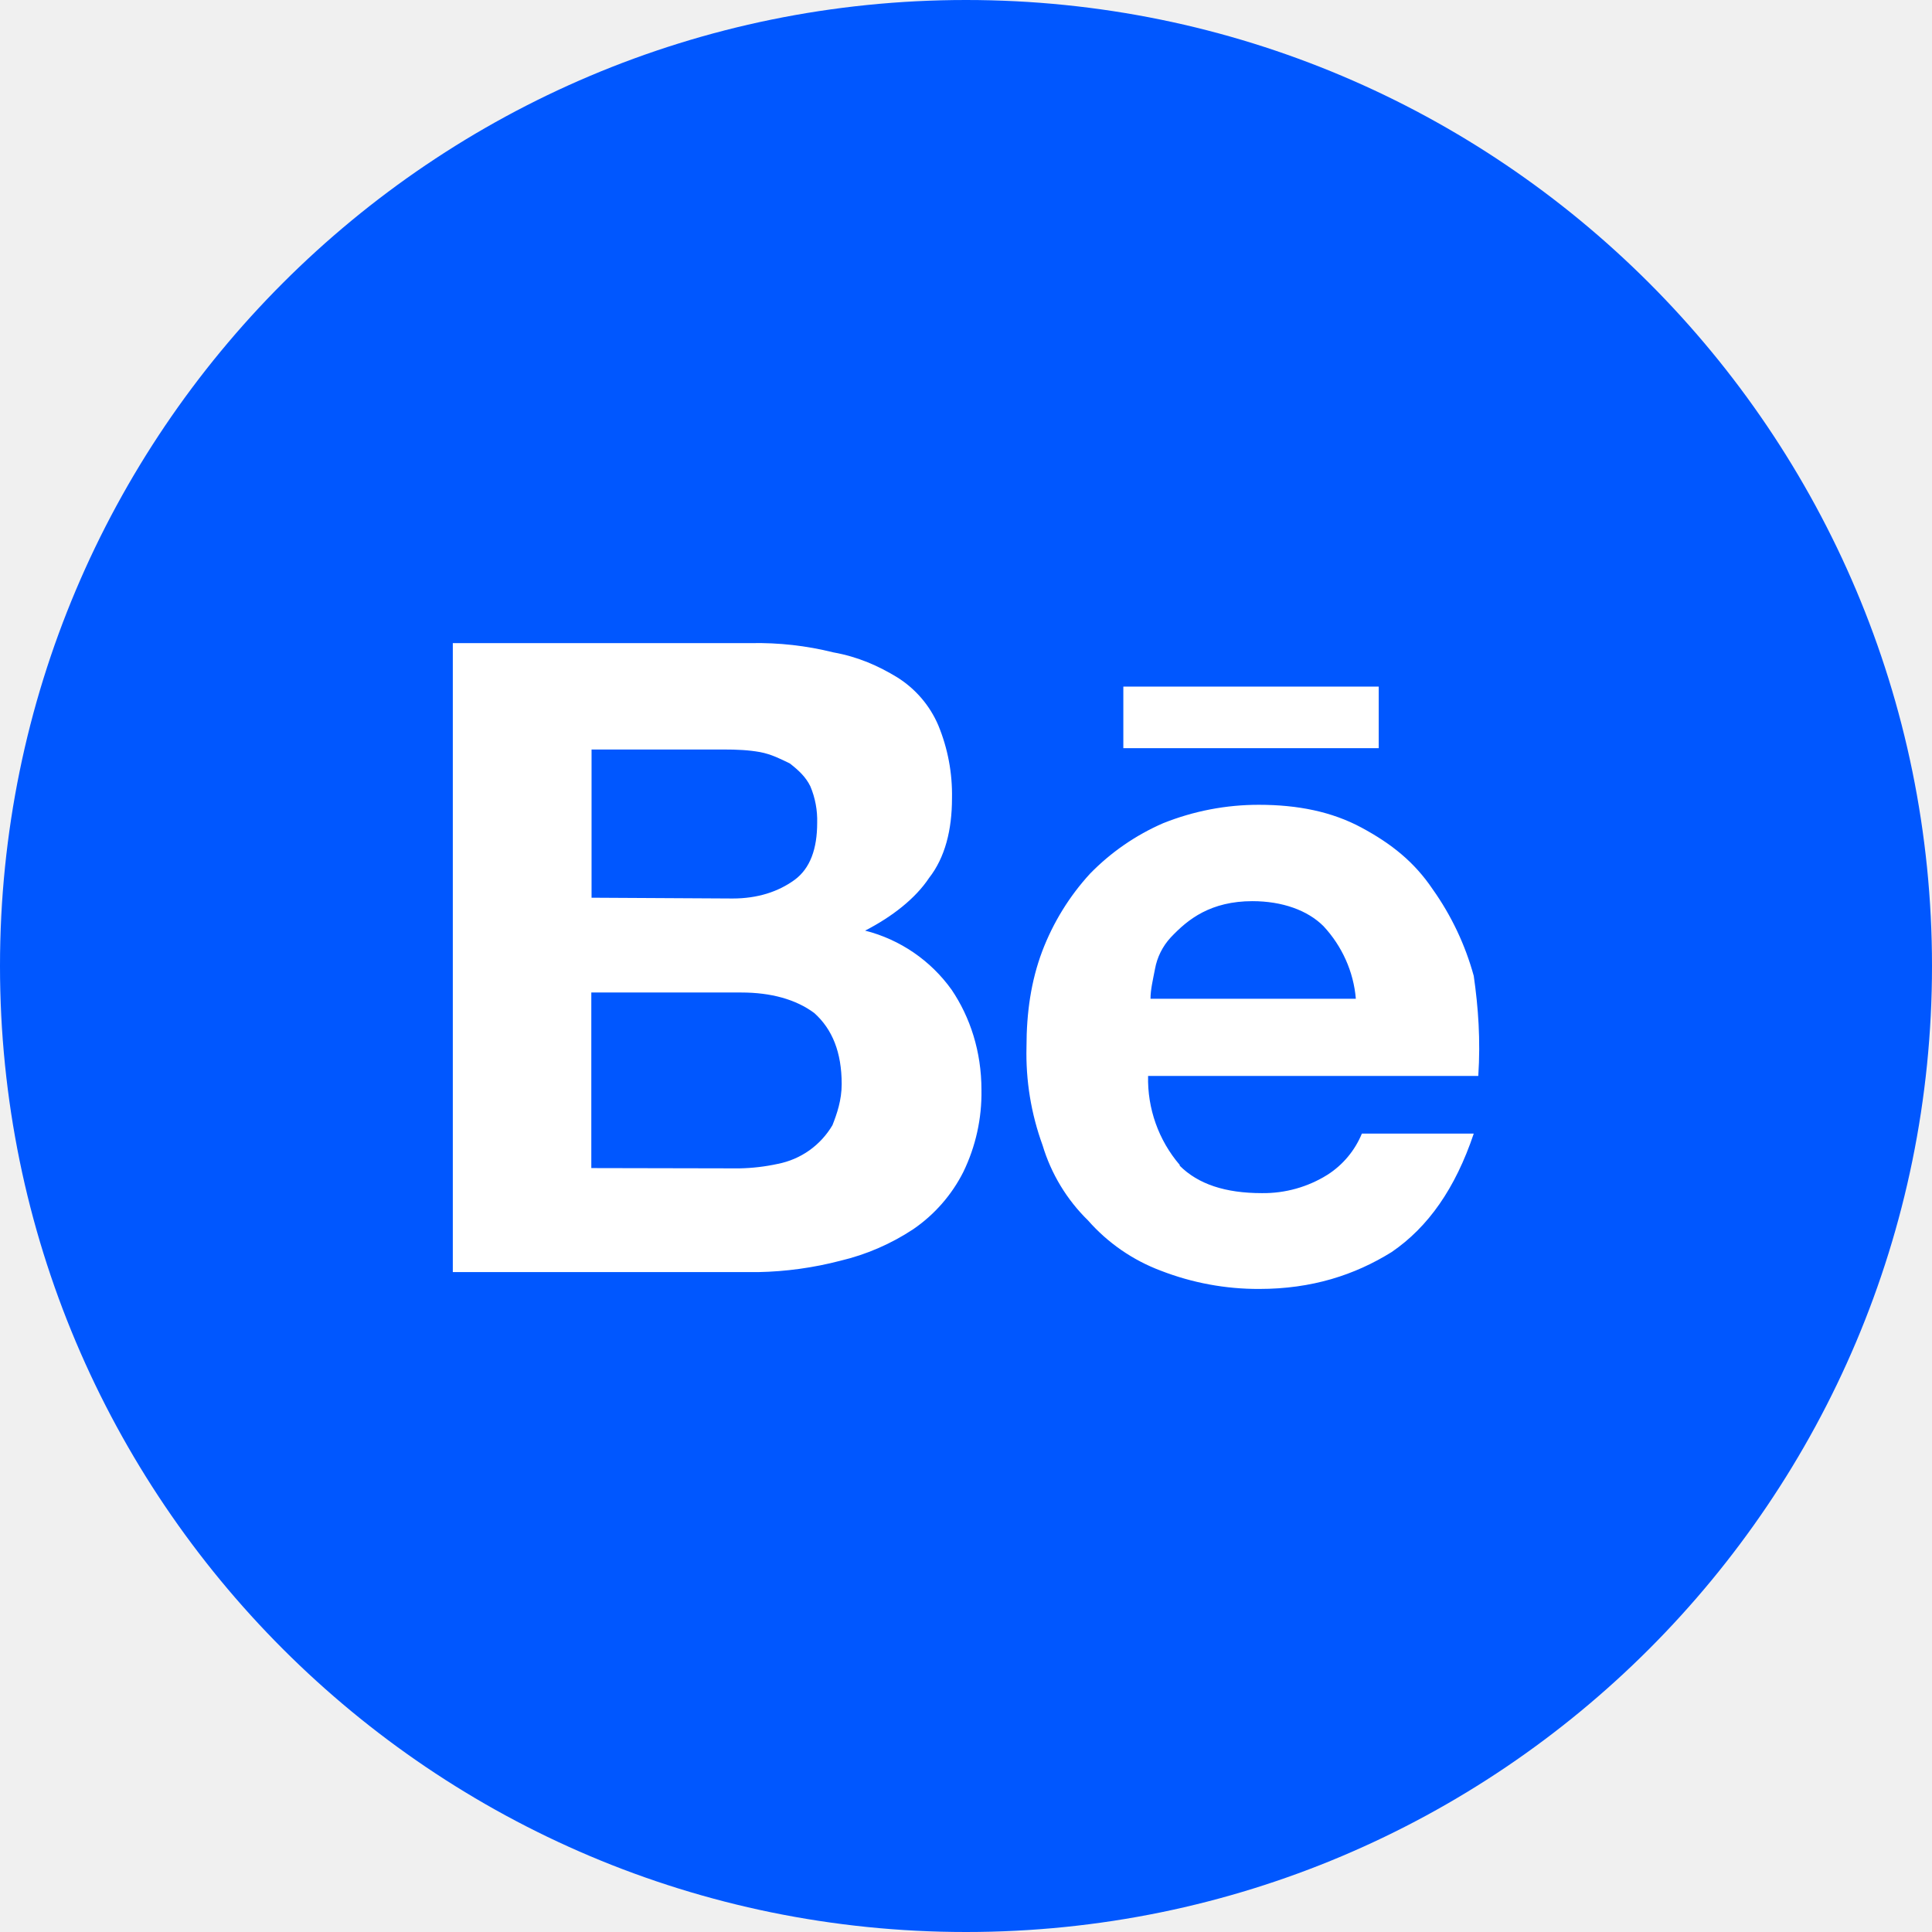
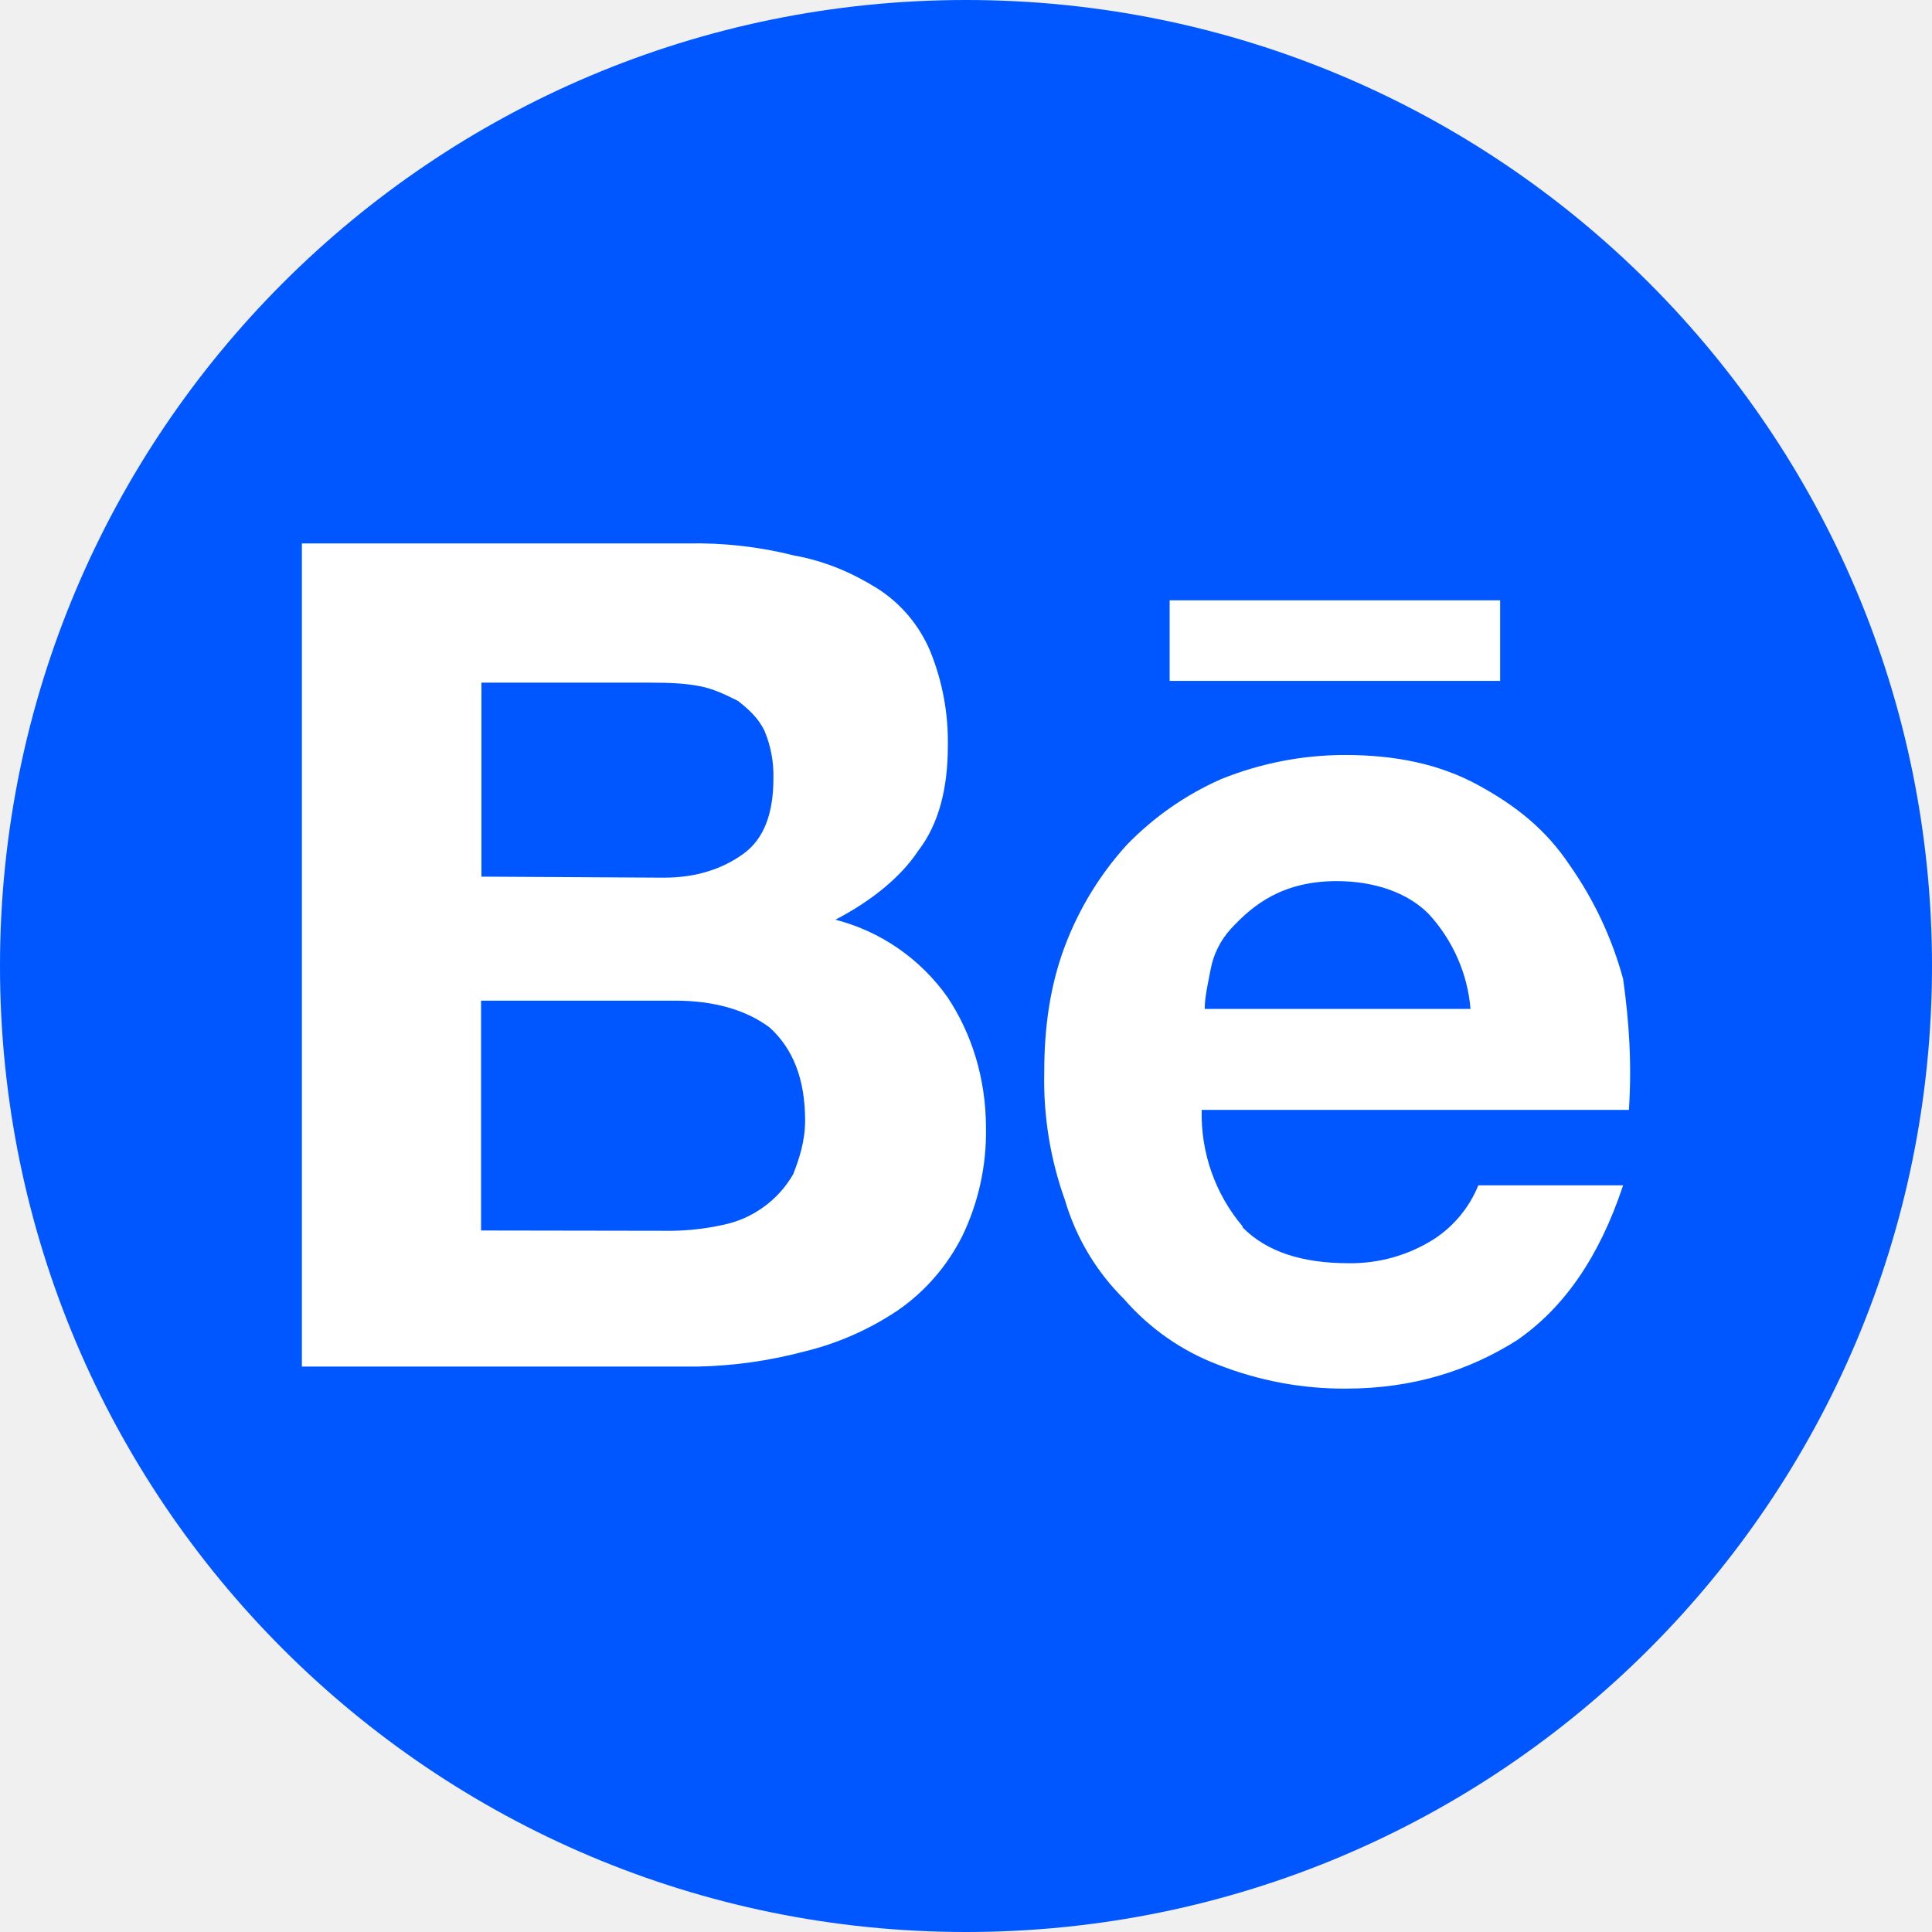
<svg xmlns="http://www.w3.org/2000/svg" width="32" height="32" viewBox="0 0 32 32" fill="none">
  <rect width="32" height="32" rx="16" fill="#0057FF" />
-   <path d="M12.441 10.652C12.899 10.643 13.356 10.694 13.801 10.805C14.215 10.879 14.555 11.032 14.861 11.219C15.163 11.408 15.401 11.685 15.541 12.013C15.699 12.396 15.776 12.807 15.768 13.221C15.768 13.744 15.654 14.202 15.388 14.542C15.162 14.882 14.778 15.183 14.329 15.414C14.908 15.561 15.416 15.909 15.763 16.395C16.069 16.849 16.256 17.416 16.256 18.052C16.264 18.523 16.161 18.989 15.955 19.413C15.763 19.793 15.478 20.118 15.127 20.359C14.758 20.603 14.349 20.78 13.919 20.882C13.474 20.998 13.018 21.061 12.558 21.07H7.5V10.652H12.441ZM12.135 14.882C12.55 14.882 12.89 14.769 13.156 14.577C13.422 14.385 13.535 14.053 13.535 13.63C13.541 13.423 13.503 13.216 13.422 13.024C13.348 12.872 13.234 12.763 13.082 12.645C12.929 12.571 12.776 12.492 12.589 12.457C12.401 12.423 12.209 12.414 11.978 12.414H9.798V14.869L12.135 14.882ZM12.244 19.352C12.46 19.348 12.675 19.323 12.885 19.277C13.072 19.24 13.25 19.164 13.405 19.054C13.561 18.943 13.691 18.801 13.788 18.637C13.862 18.449 13.941 18.222 13.941 17.956C13.941 17.433 13.788 17.049 13.487 16.779C13.182 16.552 12.768 16.439 12.279 16.439H9.794V19.347L12.244 19.352ZM19.54 19.308C19.845 19.613 20.294 19.762 20.9 19.762C21.285 19.767 21.664 19.661 21.99 19.456C22.244 19.293 22.442 19.055 22.557 18.776H24.41C24.105 19.683 23.656 20.324 23.05 20.738C22.439 21.118 21.729 21.349 20.857 21.349C20.3 21.351 19.749 21.249 19.23 21.048C18.765 20.874 18.35 20.588 18.022 20.215C17.669 19.87 17.41 19.441 17.268 18.968C17.078 18.447 16.988 17.895 17.002 17.341C17.002 16.774 17.076 16.251 17.263 15.754C17.444 15.279 17.713 14.842 18.057 14.468C18.402 14.115 18.812 13.832 19.265 13.635C19.77 13.433 20.308 13.329 20.852 13.33C21.493 13.33 22.06 13.443 22.553 13.709C23.046 13.975 23.425 14.276 23.73 14.729C24.039 15.164 24.269 15.65 24.41 16.164C24.485 16.687 24.524 17.224 24.485 17.821H19.016C19.003 18.36 19.189 18.885 19.54 19.295V19.308ZM21.921 15.34C21.659 15.078 21.24 14.926 20.743 14.926C20.403 14.926 20.133 15 19.915 15.113C19.697 15.226 19.535 15.375 19.391 15.527C19.256 15.673 19.165 15.855 19.13 16.051C19.095 16.234 19.056 16.391 19.056 16.543H22.457C22.42 16.094 22.228 15.67 21.921 15.34ZM18.606 11.372H22.836V12.392H18.606V11.372Z" fill="white" />
+   <path d="M11.394 9.001C11.987 8.989 12.579 9.056 13.154 9.201C13.69 9.298 14.131 9.498 14.526 9.743C14.917 9.99 15.224 10.353 15.406 10.782C15.61 11.283 15.71 11.821 15.699 12.363C15.699 13.047 15.553 13.647 15.208 14.092C14.915 14.537 14.418 14.931 13.837 15.233C14.587 15.426 15.244 15.881 15.694 16.517C16.089 17.111 16.331 17.852 16.331 18.686C16.341 19.302 16.208 19.912 15.942 20.466C15.693 20.964 15.325 21.39 14.87 21.704C14.393 22.024 13.864 22.256 13.307 22.389C12.731 22.541 12.14 22.623 11.546 22.635H5V9.001H11.394ZM10.999 14.537C11.535 14.537 11.975 14.389 12.319 14.137C12.663 13.886 12.81 13.453 12.81 12.899C12.818 12.627 12.768 12.357 12.663 12.106C12.567 11.906 12.421 11.764 12.223 11.609C12.026 11.512 11.828 11.41 11.585 11.364C11.343 11.318 11.095 11.307 10.796 11.307H7.974V14.52L10.999 14.537ZM11.14 20.386C11.419 20.381 11.697 20.349 11.969 20.289C12.211 20.241 12.441 20.141 12.642 19.996C12.844 19.852 13.012 19.666 13.137 19.45C13.233 19.205 13.335 18.908 13.335 18.56C13.335 17.875 13.137 17.373 12.748 17.019C12.353 16.723 11.817 16.574 11.185 16.574H7.968V20.381L11.14 20.386ZM20.581 20.329C20.976 20.729 21.557 20.923 22.341 20.923C22.84 20.929 23.329 20.791 23.752 20.523C24.081 20.309 24.337 19.998 24.486 19.633H26.884C26.489 20.82 25.908 21.659 25.123 22.201C24.333 22.698 23.413 23 22.285 23C21.565 23.003 20.851 22.869 20.18 22.606C19.578 22.379 19.041 22.004 18.617 21.516C18.16 21.064 17.824 20.503 17.641 19.884C17.396 19.202 17.279 18.48 17.296 17.756C17.296 17.014 17.392 16.329 17.635 15.678C17.869 15.056 18.217 14.485 18.662 13.995C19.109 13.533 19.64 13.163 20.225 12.905C20.878 12.641 21.576 12.505 22.279 12.505C23.109 12.505 23.842 12.654 24.48 13.002C25.118 13.35 25.609 13.744 26.004 14.337C26.403 14.906 26.701 15.542 26.884 16.215C26.98 16.899 27.031 17.601 26.98 18.383H19.904C19.886 19.089 20.127 19.776 20.581 20.312V20.329ZM23.662 15.136C23.323 14.794 22.782 14.594 22.138 14.594C21.698 14.594 21.348 14.691 21.066 14.839C20.784 14.988 20.575 15.182 20.389 15.382C20.214 15.573 20.096 15.81 20.05 16.066C20.005 16.306 19.954 16.511 19.954 16.711H24.356C24.308 16.123 24.06 15.568 23.662 15.136ZM19.373 9.943H24.847V11.278H19.373V9.943Z" fill="white" />
</svg>
